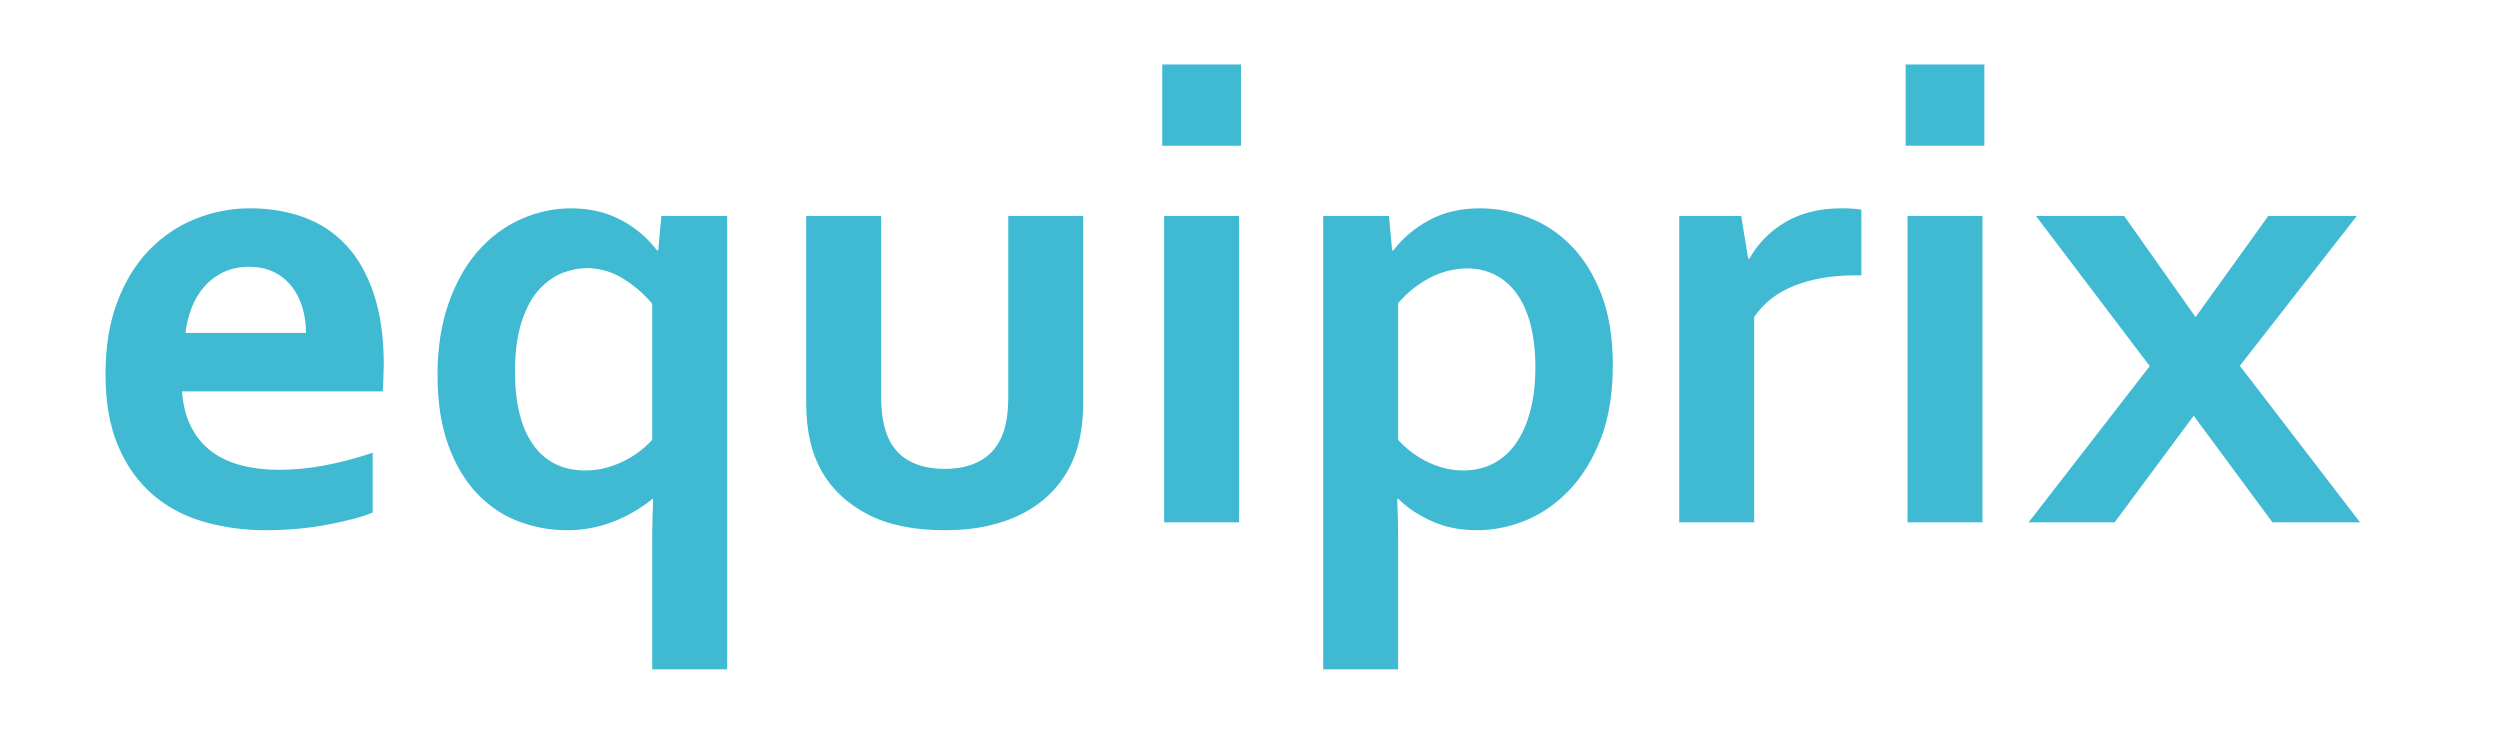
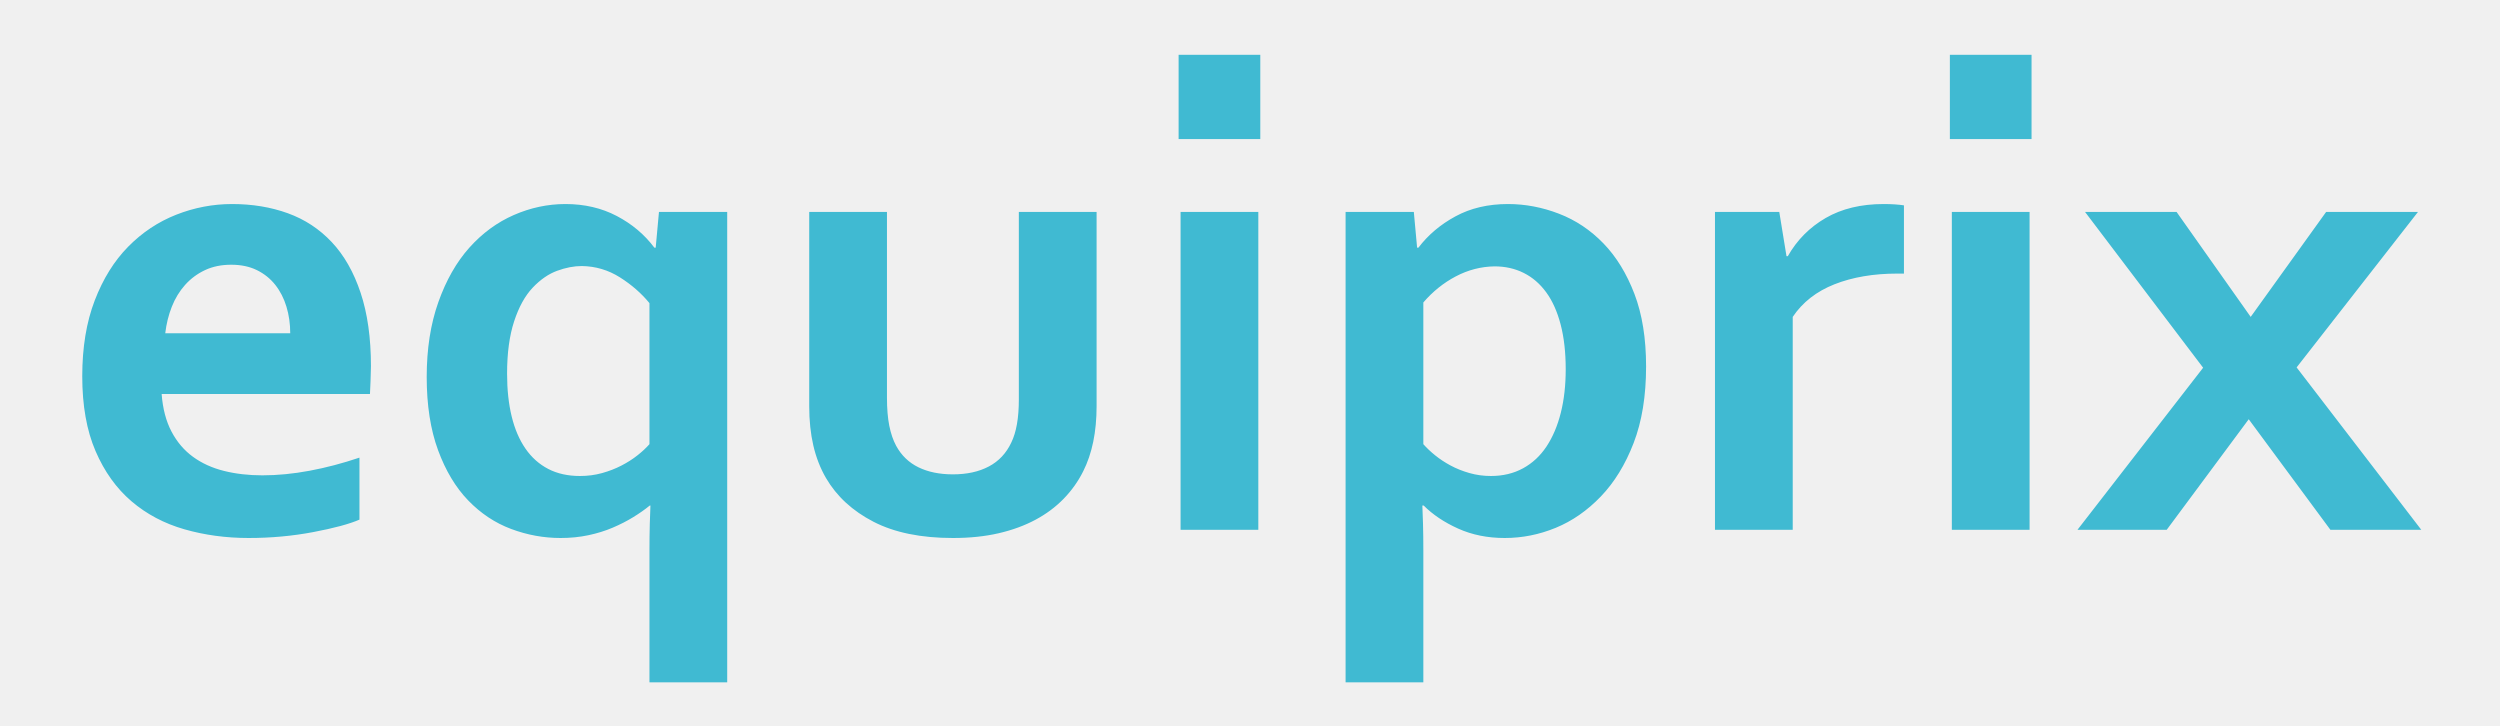
- <svg xmlns="http://www.w3.org/2000/svg" stroke-miterlimit="10" stroke-linecap="square" stroke="none" fill="none" viewBox="10.079 21.6 1235.366 362.88" version="1.1" style="max-height: 500px" width="1235.366" height="362.88">
+ <svg xmlns="http://www.w3.org/2000/svg" stroke-miterlimit="10" stroke-linecap="square" stroke="none" fill="none" viewBox="23.037 27.36 1190.731 345.6" version="1.1" style="max-height: 500px" width="1190.731" height="345.6">
  <clipPath id="g3f3ac595d33_0_165.0">
    <path clip-rule="nonzero" d="m0 0l1280.0 0l0 720.0l-1280.0 0l0 -720.0z" />
  </clipPath>
  <g clip-path="url(#g3f3ac595d33_0_165.0)">
-     <path fill-rule="evenodd" d="m0 0l1280.0 0l0 720.0l-1280.0 0z" fill="#ffffff" />
+     <path fill-rule="evenodd" d="m0 0l1280.0 0l0 720.0l-1280.0 0z" fill-opacity="0.0" fill="#000000" />
    <path fill-rule="evenodd" d="m1116.445 667.333l160.724 0l0 38.331l-160.724 0z" fill-opacity="0.0" fill="#000000" />
    <path fill-rule="nonzero" d="m1263.599 690.681l0 -4.031l-2.641 0.75l0 -1.641l3.062 -1.078l1.422 0l0 6.0l2.203 0l0 1.578l-6.531 0l0 -1.578l2.484 0z" fill="#40bad2" />
    <path fill-rule="evenodd" d="m40.711 0l1228.63 0l0 352.819l-1228.63 0z" fill-opacity="0.0" fill="#000000" />
    <path fill-rule="nonzero" d="m147.993 253.761q10.781 0 22.5 -2.188q11.719 -2.188 23.75 -6.25l0 29.531q-7.188 3.125 -22.031 5.938q-14.844 2.812 -30.781 2.812q-16.094 0 -30.547 -4.141q-14.453 -4.141 -25.234 -13.359q-10.781 -9.219 -17.109 -23.906q-6.328 -14.688 -6.328 -35.625q0 -20.625 5.938 -36.094q5.938 -15.469 15.938 -25.625q10.0 -10.156 22.891 -15.234q12.891 -5.078 26.641 -5.078q14.375 0 26.484 4.375q12.109 4.375 20.938 13.75q8.828 9.375 13.75 24.141q4.922 14.766 4.922 34.922q-0.156 7.812 -0.469 13.281l-99.219 0q0.781 10.469 4.688 17.891q3.906 7.422 10.234 12.031q6.328 4.609 14.766 6.719q8.438 2.109 18.281 2.109zm-14.844 -100.312q-7.031 0 -12.5 2.578q-5.469 2.578 -9.453 7.031q-3.984 4.453 -6.328 10.391q-2.344 5.938 -3.125 12.656l59.531 0q0 -6.719 -1.797 -12.656q-1.797 -5.938 -5.312 -10.391q-3.516 -4.453 -8.75 -7.031q-5.234 -2.578 -12.266 -2.578zm166.094 100.625q5.625 0 10.625 -1.406q5.0 -1.406 9.219 -3.594q4.219 -2.188 7.578 -4.844q3.359 -2.656 5.703 -5.312l0 -67.188q-5.781 -7.031 -14.062 -12.266q-8.281 -5.234 -18.125 -5.391q-5.625 0 -11.797 2.266q-6.172 2.266 -11.641 8.047q-5.469 5.781 -8.828 16.016q-3.359 10.234 -3.359 24.922q0 11.406 2.188 20.391q2.188 8.984 6.562 15.312q4.375 6.328 10.859 9.688q6.484 3.359 15.078 3.359zm36.094 -108.75l1.562 -17.031l32.5 0l0 224.062l-37.031 0l0 -62.969q0 -6.719 0.156 -12.422q0.156 -5.703 0.312 -8.828l-0.312 0q-3.438 2.812 -7.891 5.547q-4.453 2.734 -9.766 5.0q-5.312 2.266 -11.562 3.594q-6.25 1.328 -13.281 1.328q-12.031 0 -23.516 -4.297q-11.484 -4.297 -20.469 -13.594q-8.984 -9.297 -14.375 -23.984q-5.391 -14.688 -5.391 -34.844q0 -20.0 5.547 -35.625q5.547 -15.625 14.766 -25.938q9.219 -10.312 21.172 -15.547q11.953 -5.234 24.609 -5.234q13.594 0 24.453 5.703q10.859 5.703 17.891 15.078l0.625 0zm141.562 138.281q-22.812 0 -37.812 -7.734q-15.0 -7.734 -22.656 -20.859q-4.062 -7.031 -6.016 -15.469q-1.953 -8.438 -1.953 -18.75l0 -92.5l37.031 0l0 88.594q0 7.656 1.094 13.203q1.094 5.547 3.281 9.609q3.75 6.875 10.625 10.234q6.875 3.359 16.406 3.359q10.0 0 17.109 -3.75q7.109 -3.75 10.703 -11.406q3.594 -7.344 3.594 -20.469l0 -89.375l37.031 0l0 92.5q0 18.438 -6.406 31.094q-3.594 7.188 -9.297 13.047q-5.703 5.859 -13.438 10.0q-7.734 4.141 -17.5 6.406q-9.766 2.266 -21.797 2.266zm108.438 -155.312l37.031 0l0 151.406l-37.031 0l0 -151.406zm-0.938 -74.844l38.906 0l0 40.156l-38.906 0l0 -40.156zm150.469 100.781q-9.688 0.156 -18.438 4.766q-8.75 4.609 -15.469 12.422l0 67.5q2.344 2.656 5.625 5.312q3.281 2.656 7.344 4.844q4.062 2.188 8.984 3.594q4.922 1.406 10.234 1.406q8.594 0 15.312 -3.672q6.719 -3.672 11.172 -10.391q4.453 -6.719 6.797 -16.016q2.344 -9.297 2.344 -20.703q0 -12.188 -2.422 -21.406q-2.422 -9.219 -6.875 -15.312q-4.453 -6.094 -10.703 -9.219q-6.25 -3.125 -13.906 -3.125zm4.844 129.375q-12.188 0 -22.109 -4.453q-9.922 -4.453 -16.484 -11.016l-0.625 0q0.156 3.125 0.312 8.828q0.156 5.703 0.156 12.422l0 62.969l-37.031 0l0 -224.062l32.5 0l1.562 17.031l0.625 0q6.875 -9.062 17.656 -14.922q10.781 -5.859 25.0 -5.859q12.344 0 24.297 4.609q11.953 4.609 21.172 14.141q9.219 9.531 14.766 24.062q5.547 14.531 5.547 34.531q0 21.094 -5.938 36.484q-5.938 15.391 -15.625 25.469q-9.688 10.078 -21.484 14.922q-11.797 4.844 -24.297 4.844zm190.156 -125.938l-3.125 0q-17.031 0 -29.922 5.078q-12.891 5.078 -19.922 15.547l0 101.406l-37.031 0l0 -151.406l30.625 0l3.438 21.094l0.625 0q6.562 -11.562 18.047 -18.203q11.484 -6.641 27.578 -6.641q5.625 0 9.688 0.625l0 32.5zm22.812 -29.375l37.031 0l0 151.406l-37.031 0l0 -151.406zm-0.938 -74.844l38.906 0l0 40.156l-38.906 0l0 -40.156zm142.344 173.594l-39.062 52.656l-42.5 0l59.844 -77.188l-56.25 -74.219l43.594 0l35.312 50.0l35.938 -50.0l43.75 0l-57.812 74.062l59.375 77.344l-43.281 0l-38.906 -52.656z" fill="#40bad2" />
  </g>
</svg>
